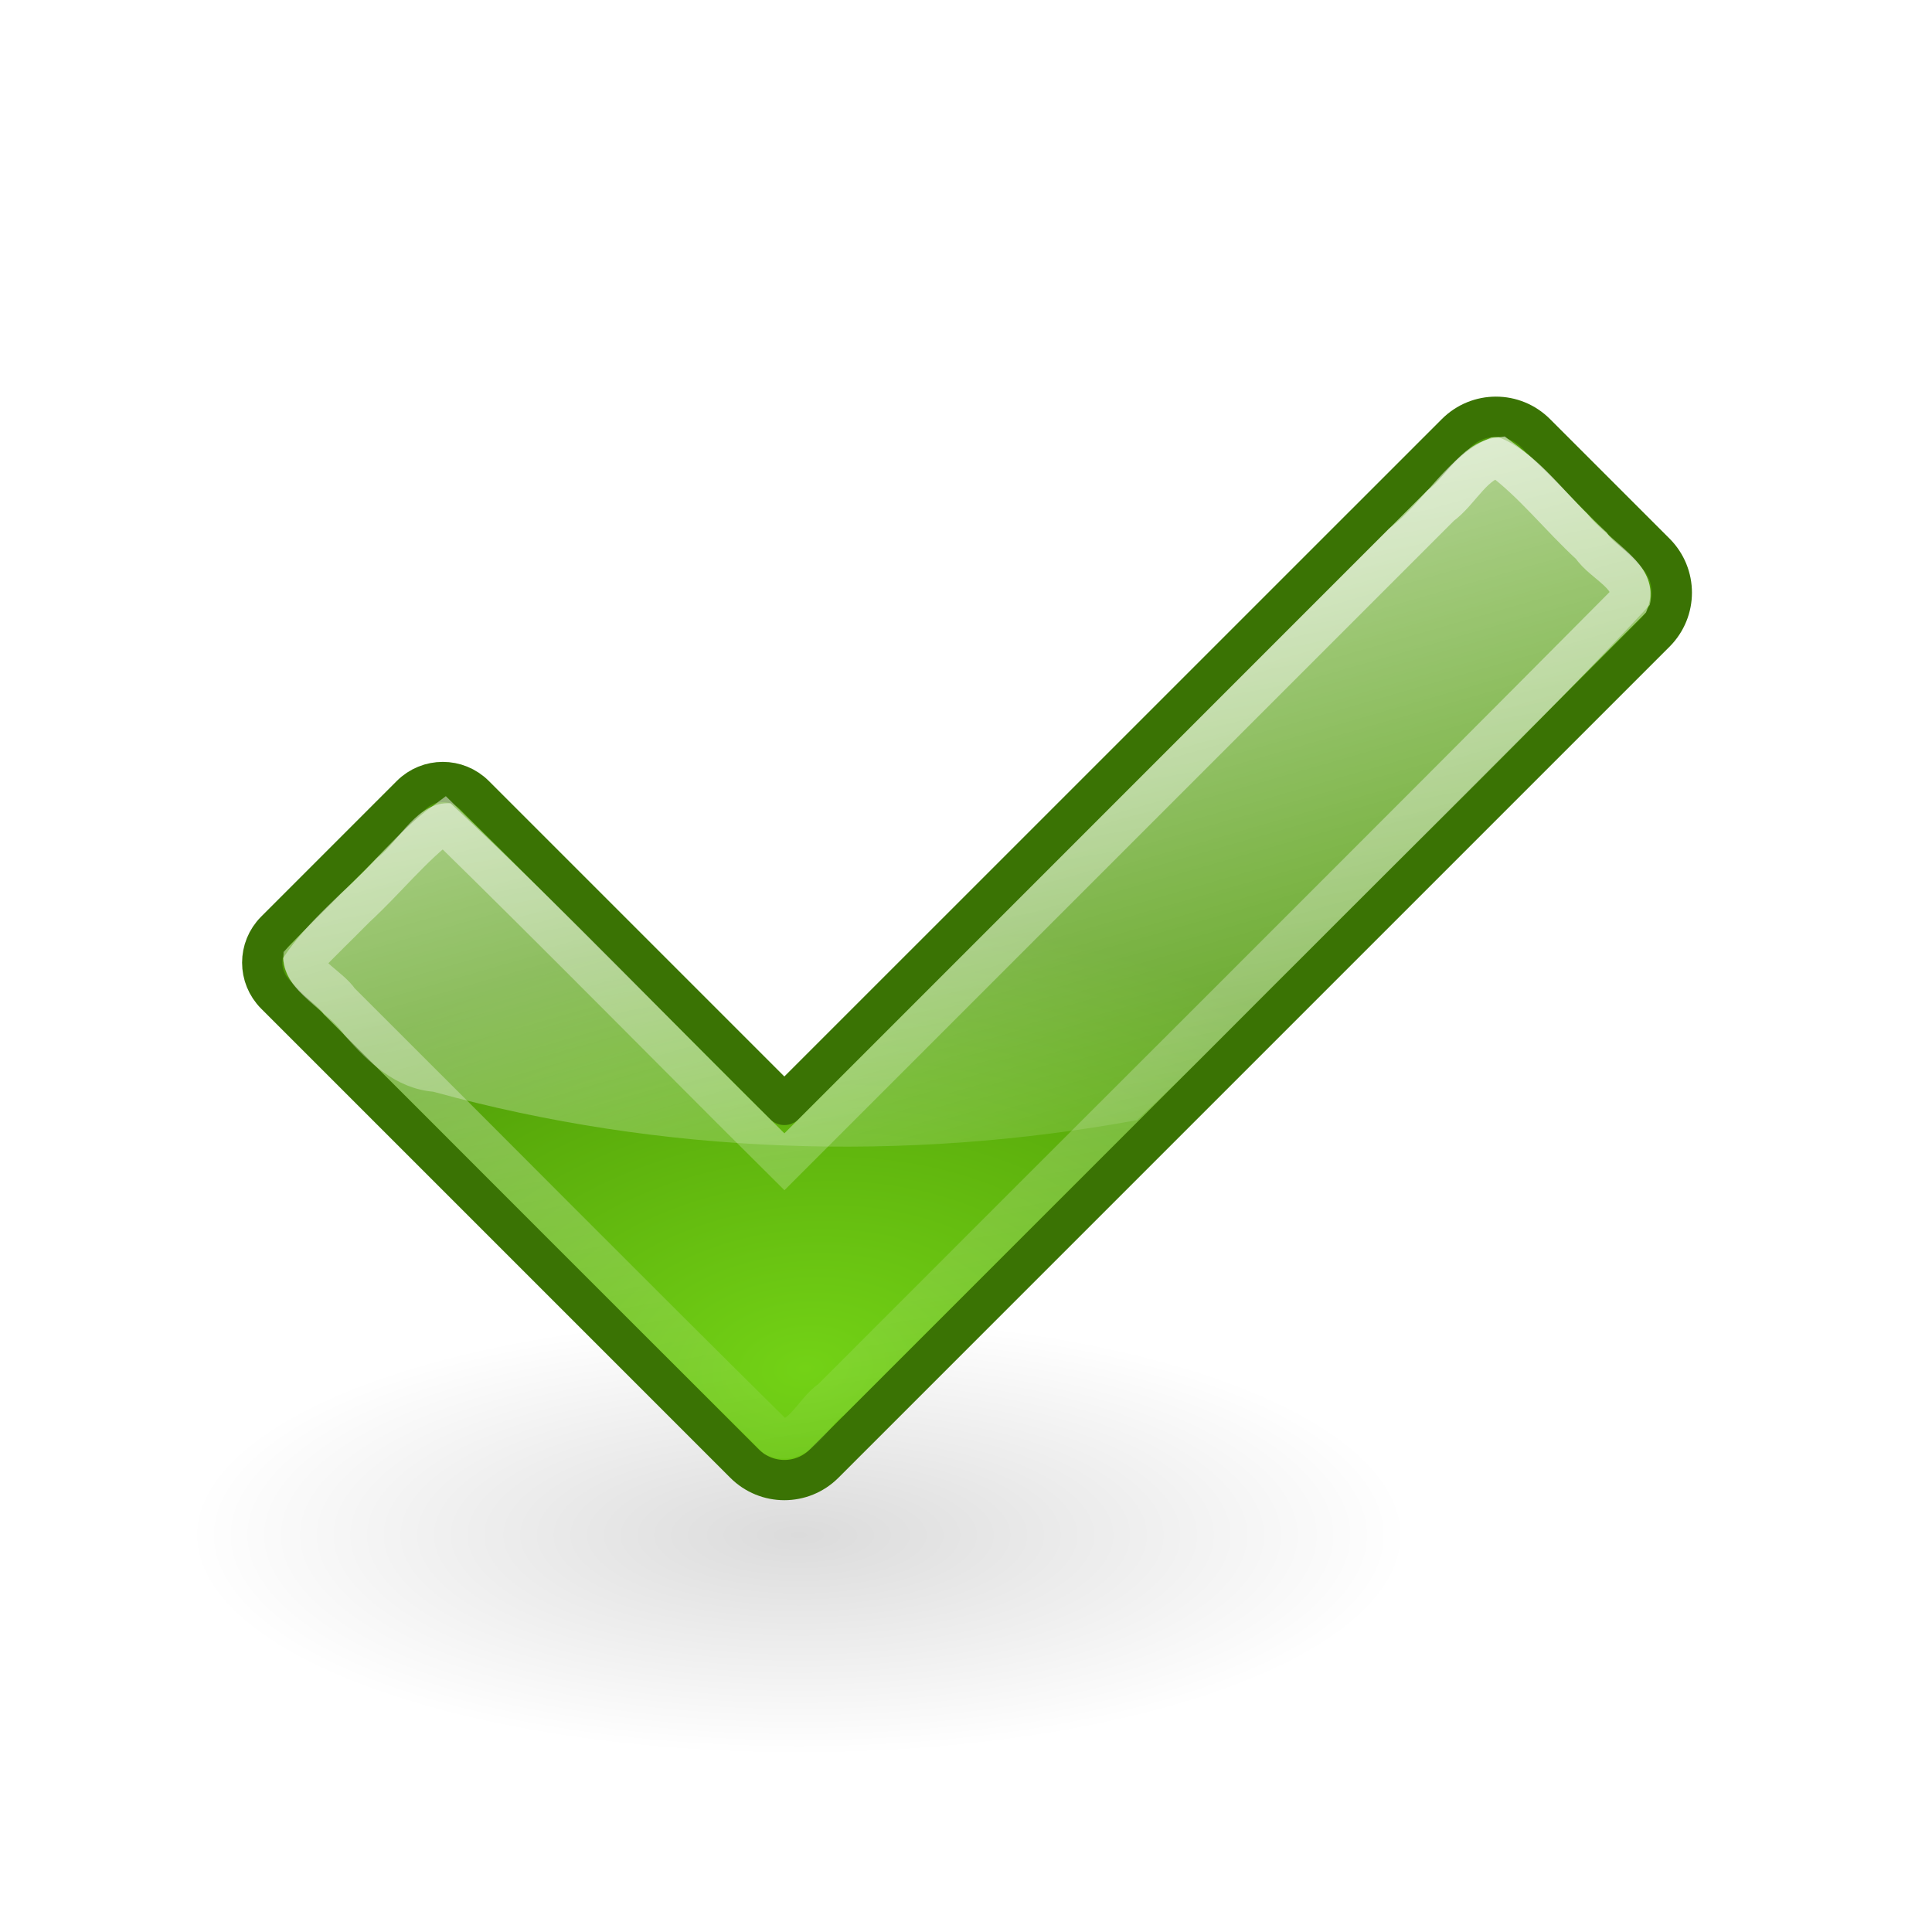
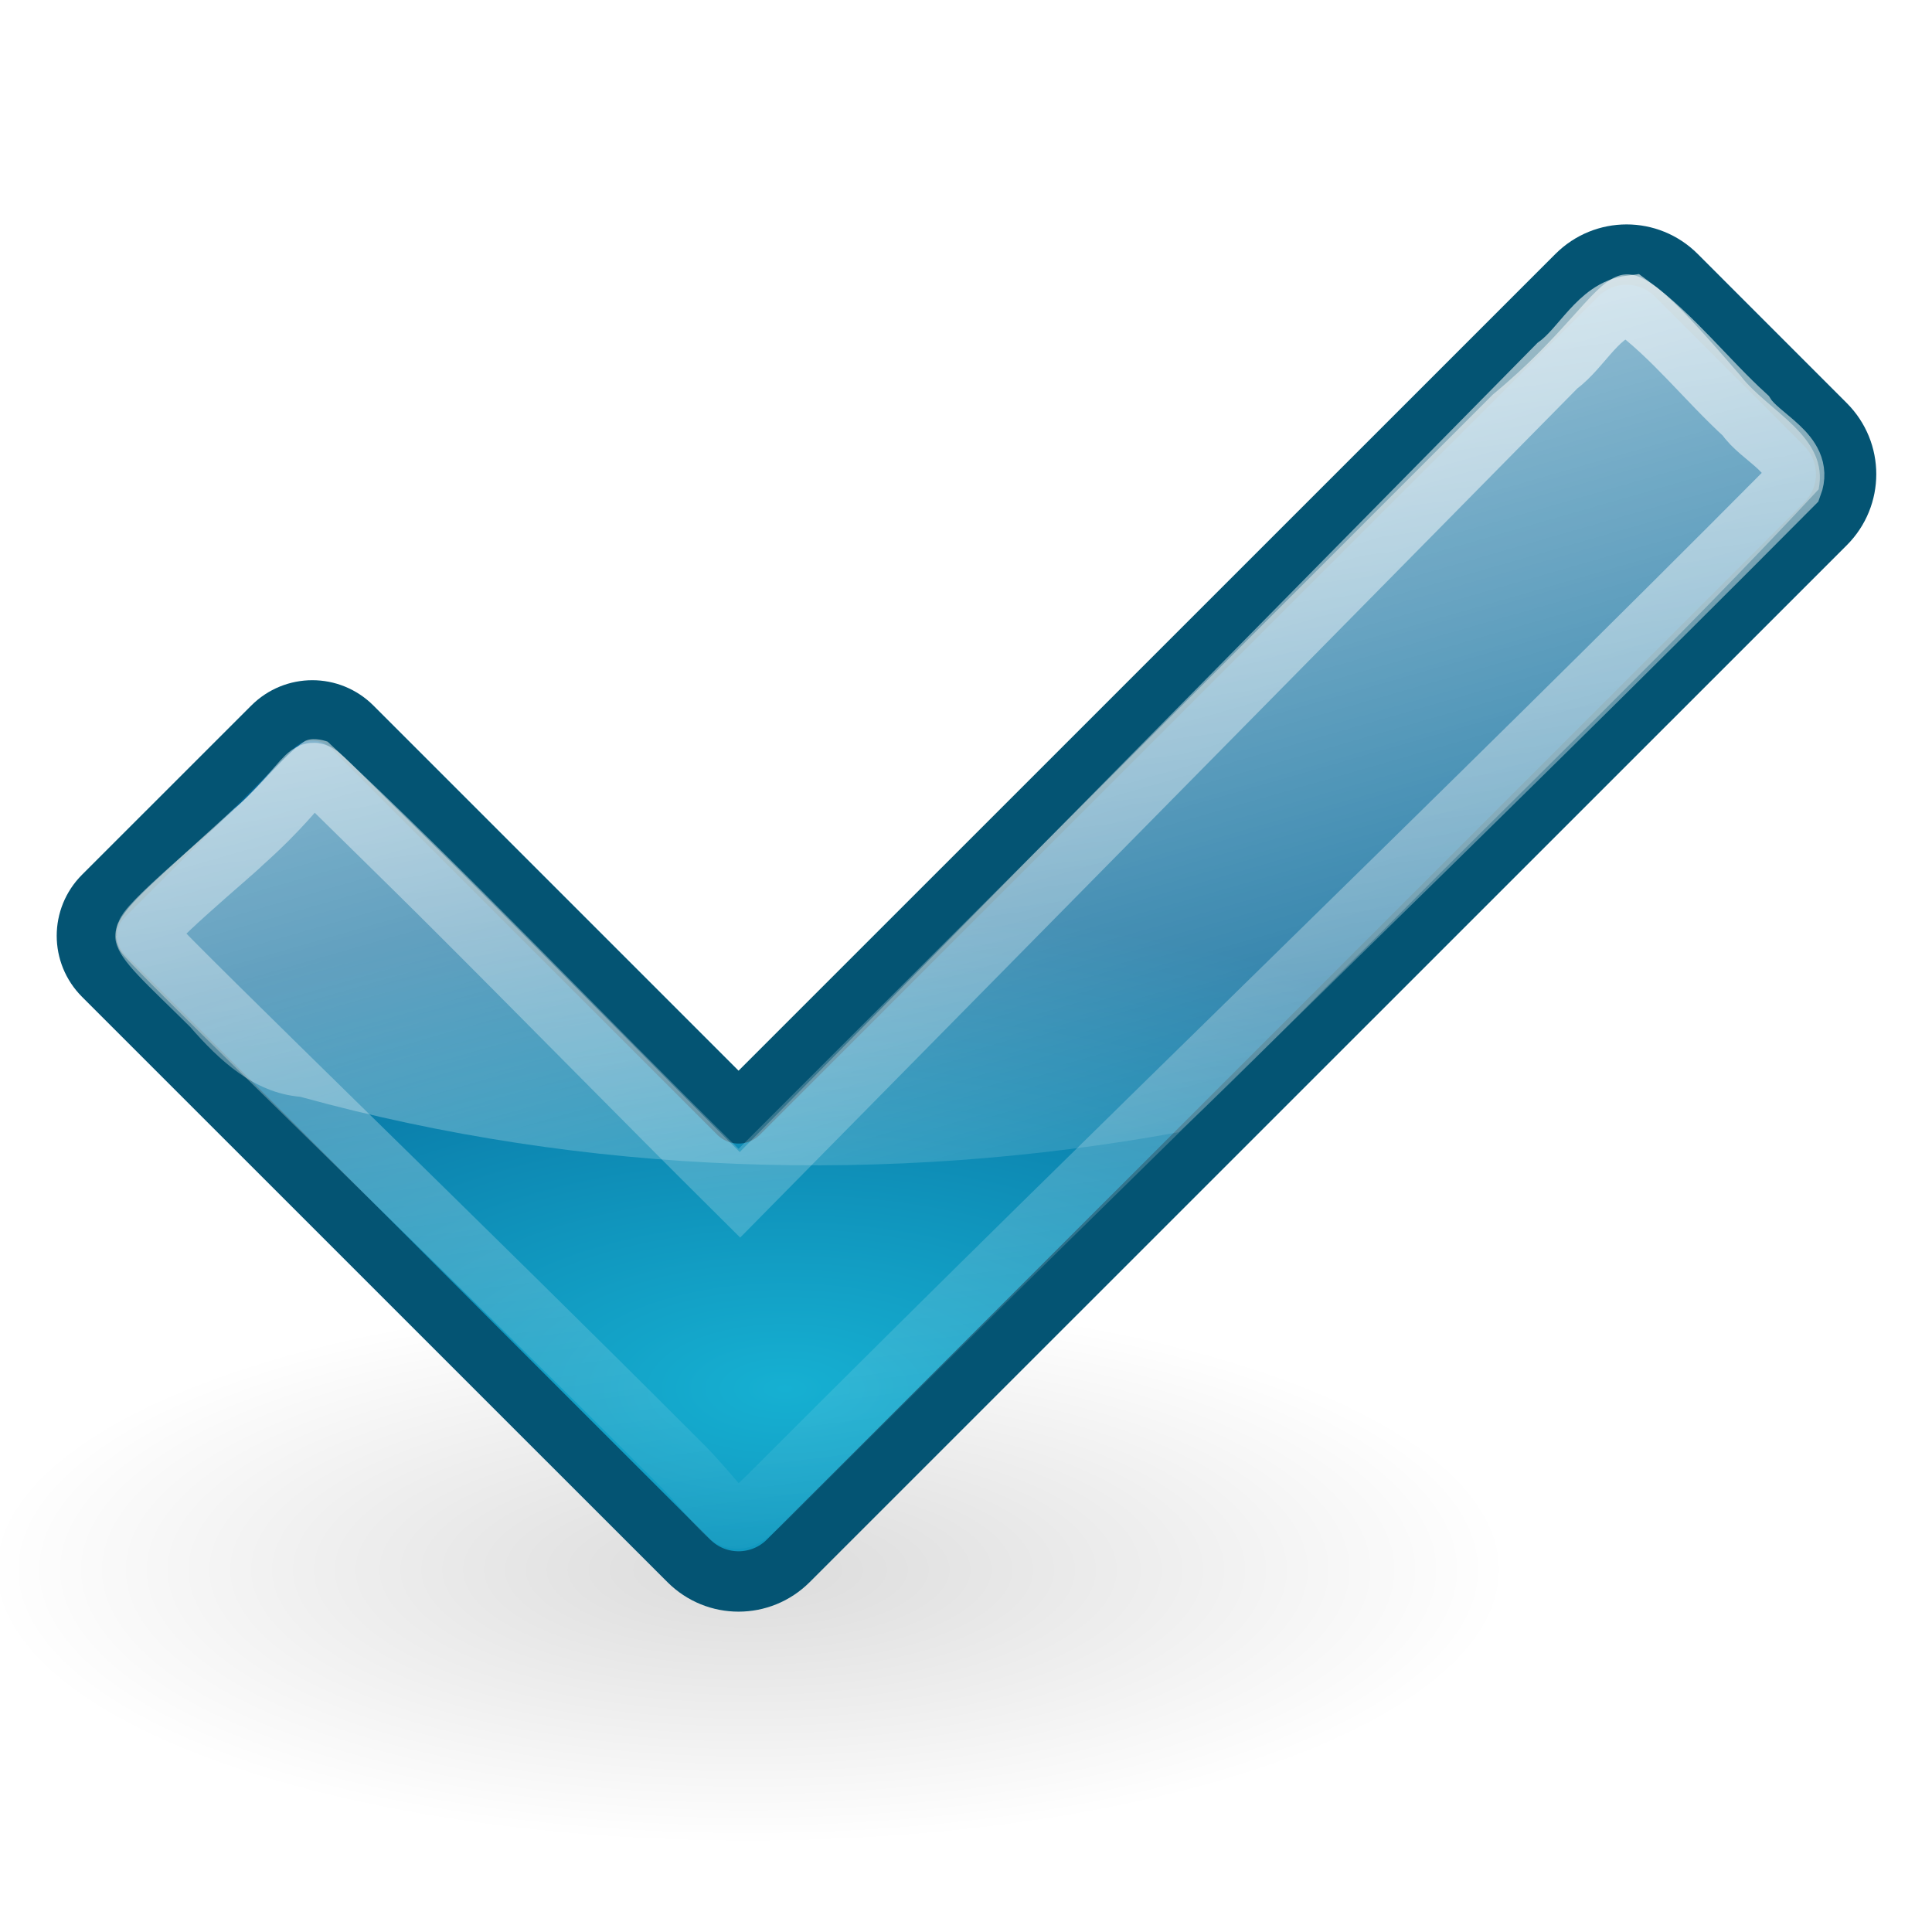
- <svg xmlns="http://www.w3.org/2000/svg" xmlns:xlink="http://www.w3.org/1999/xlink" width="48px" height="48px" id="svg11300" version="1.1">
+ <svg xmlns="http://www.w3.org/2000/svg" xmlns:xlink="http://www.w3.org/1999/xlink" width="32" height="32" id="svg11300" version="1.1">
  <defs id="defs3">
    <linearGradient id="linearGradient8">
      <stop style="stop-color:#ffffff;stop-opacity:1;" offset="0" id="stop8" />
      <stop style="stop-color:#ffffff;stop-opacity:0;" offset="1" id="stop9" />
    </linearGradient>
    <linearGradient id="linearGradient8662">
      <stop style="stop-color:#000000;stop-opacity:1;" offset="0" id="stop8664" />
      <stop style="stop-color:#000000;stop-opacity:0;" offset="1" id="stop8666" />
    </linearGradient>
-     <radialGradient xlink:href="#linearGradient8662" id="radialGradient8668" cx="24.837" cy="36.421" fx="24.837" fy="36.421" r="15.645" gradientTransform="matrix(0.9685853,0,0,0.3493994,-4.210138,-50.86658)" gradientUnits="userSpaceOnUse" />
+     <radialGradient xlink:href="#linearGradient8662" id="radialGradient8668" cx="24.837" cy="36.421" fx="24.837" fy="36.421" r="15.645" gradientTransform="matrix(0.8058664,0,0,0.2906506,-7.622973,-36.58583)" gradientUnits="userSpaceOnUse" />
    <linearGradient id="linearGradient2187">
      <stop id="stop2189" offset="0" style="stop-color:#ffffff;stop-opacity:1;" />
      <stop id="stop2191" offset="1" style="stop-color:#ffffff;stop-opacity:0;" />
    </linearGradient>
-     <linearGradient xlink:href="#linearGradient2187" id="linearGradient6" gradientUnits="userSpaceOnUse" gradientTransform="matrix(0,-1.171926,1.171926,0,1.782801,54.10111)" x1="38.485" y1="12.985" x2="13.739" y2="17.251" />
-     <linearGradient xlink:href="#linearGradient8" id="linearGradient9" x1="16" y1="12.641" x2="22" y2="33.503" gradientUnits="userSpaceOnUse" />
-     <radialGradient xlink:href="#linearGradient2591" id="radialGradient1356" gradientUnits="userSpaceOnUse" gradientTransform="matrix(-0.05897545,-0.6487302,1.013894,-0.0921721,29.89281,97.2005)" cx="97.998" cy="-4.057" fx="97.998" fy="-4.057" r="16.956" />
+     <linearGradient xlink:href="#linearGradient2187" id="linearGradient6" gradientUnits="userSpaceOnUse" gradientTransform="matrix(0,-0.9748755,0.9750466,0,-2.497297,40.60908)" x1="37.553" y1="12.252" x2="14.278" y2="15.302" />
+     <linearGradient xlink:href="#linearGradient8" id="linearGradient9" x1="16" y1="12.641" x2="22" y2="33.503" gradientUnits="userSpaceOnUse" gradientTransform="matrix(0.8320035,0,0,0.8318576,-3.980593,-4.395338)" />
    <linearGradient id="linearGradient2591">
      <stop id="stop2593" offset="0" style="stop-color:#73d216" />
      <stop id="stop2595" offset="1" style="stop-color:#4e9a06" />
    </linearGradient>
+     <radialGradient xlink:href="#linearGradient4" id="radialGradient1356-3" gradientUnits="userSpaceOnUse" gradientTransform="matrix(-2.5011013e-8,-0.4718039,1.004316,0,10.52656,36.53363)" cx="28.685" cy="2.463" fx="28.685" fy="2.463" r="16.956" />
+     <linearGradient id="linearGradient4">
+       <stop id="stop3" offset="0" style="stop-color:#16b0d2;stop-opacity:1;" />
+       <stop id="stop4" offset="1" style="stop-color:#06699a;stop-opacity:1;" />
+     </linearGradient>
  </defs>
  <g id="layer1">
-     <ellipse transform="scale(1,-1)" id="path8660" style="color:#000000;display:inline;overflow:visible;visibility:visible;opacity:0.141;fill:url(#radialGradient8668);fill-opacity:1;fill-rule:evenodd;stroke:none;stroke-width:1.221;stroke-linecap:butt;stroke-linejoin:miter;stroke-miterlimit:10;stroke-dasharray:none;stroke-dashoffset:0;stroke-opacity:1;marker:none;marker-start:none;marker-mid:none;marker-end:none" cx="19.847" cy="-38.141" rx="15.153" ry="5.466" />
-     <path id="rect2" style="opacity:1;fill:url(#radialGradient1356);stroke:#3a7304;stroke-miterlimit:10;stroke-opacity:1;paint-order:markers fill stroke;font-variation-settings:normal;vector-effect:none;fill-opacity:1;stroke-width:1;stroke-linecap:round;stroke-linejoin:round;stroke-dasharray:none;stroke-dashoffset:0;-inkscape-stroke:none;marker:none;marker-start:none;marker-mid:none;marker-end:none;stop-color:#000000;stop-opacity:1" d="m 6.844,23.125 c -0.439,0.439 -0.439,1.144 3e-7,1.583 l 8.684,8.684 2.925,2.925 0.044,0.044 c 0.548,0.548 1.432,0.548 1.98,0 L 41.125,15.714 c 0.548,-0.548 0.548,-1.432 0,-1.98 l -2.969,-2.969 c -0.548,-0.548 -1.432,-0.548 -1.98,0 L 19.487,27.452 11.793,19.758 c -0.439,-0.439 -1.144,-0.439 -1.583,0 z" />
-     <rect style="opacity:1;fill:#99b00b;fill-opacity:1;stroke-width:1;stroke-miterlimit:10;-inkscape-stroke:none;paint-order:markers fill stroke" id="rect5" width="7" height="18.656" x="83" y="10" ry="1.12" />
-     <rect style="opacity:1;fill:#99b00b;fill-opacity:1;stroke-width:1;stroke-miterlimit:10;-inkscape-stroke:none;paint-order:markers fill stroke" id="rect6" width="32" height="7" x="83" y="22" ry="1.4" />
-     <path id="path6" style="font-variation-settings:normal;opacity:0.699;vector-effect:none;fill:none;fill-opacity:1;stroke:url(#linearGradient6);stroke-width:1;stroke-linecap:butt;stroke-linejoin:miter;stroke-miterlimit:10;stroke-dasharray:none;stroke-dashoffset:0;stroke-opacity:1;-inkscape-stroke:none;marker:none;marker-start:none;marker-mid:none;marker-end:none;paint-order:markers fill stroke;stop-color:#000000;stop-opacity:1" d="m 7.543,23.851 c 0.053,0.416 0.652,0.674 0.89,1.031 3.616,3.603 7.207,7.233 10.838,10.819 0.617,0.23 0.935,-0.641 1.382,-0.929 6.601,-6.614 13.229,-13.203 19.812,-19.832 0.23,-0.617 -0.641,-0.935 -0.929,-1.382 -0.777,-0.709 -1.444,-1.576 -2.286,-2.193 -0.64,0.079 -0.961,0.837 -1.461,1.199 -5.434,5.434 -10.867,10.867 -16.301,16.301 -2.823,-2.804 -5.613,-5.65 -8.456,-8.429 -0.791,0.585 -1.454,1.43 -2.197,2.111 -0.428,0.436 -0.873,0.858 -1.292,1.303 z" />
-     <path id="path7" style="font-variation-settings:normal;opacity:0.682;vector-effect:none;fill:url(#linearGradient9);fill-opacity:1;stroke:none;stroke-width:1;stroke-linecap:butt;stroke-linejoin:miter;stroke-miterlimit:10;stroke-dasharray:none;stroke-dashoffset:0;stroke-opacity:1;-inkscape-stroke:none;marker:none;marker-start:none;marker-mid:none;marker-end:none;paint-order:markers fill stroke" d="m 37.053,10.869 c -1.087,0.434 -1.639,1.578 -2.546,2.267 -5.006,5.007 -10.012,10.015 -15.018,15.022 -2.772,-2.725 -5.454,-5.554 -8.295,-8.201 -0.833,-0.051 -1.242,0.901 -1.823,1.358 -0.782,0.823 -1.713,1.539 -2.339,2.49 0.078,0.877 1.072,1.257 1.537,1.924 0.581,0.667 1.269,1.314 2.193,1.394 5.676,1.562 11.704,1.764 17.489,0.706 1.373,-1.274 2.668,-2.643 4.008,-3.959 2.917,-2.939 5.916,-5.814 8.73,-8.842 0.217,-1.051 -1.012,-1.553 -1.553,-2.262 -0.689,-0.669 -1.292,-1.539 -2.201,-1.904 h -0.1 z" />
+     <ellipse transform="scale(1,-1)" id="path8660" style="color:#000000;display:inline;overflow:visible;visibility:visible;opacity:0.141;fill:url(#radialGradient8668);fill-opacity:1;fill-rule:evenodd;stroke:none;stroke-width:1.221;stroke-linecap:butt;stroke-linejoin:miter;stroke-miterlimit:10;stroke-dasharray:none;stroke-dashoffset:0;stroke-opacity:1;marker:none;marker-start:none;marker-mid:none;marker-end:none" cx="12.392" cy="-26" rx="12.608" ry="4.547" />
+     <path id="rect2" style="opacity:1;fill:url(#radialGradient1356-3);stroke:#045473;stroke-width:1;stroke-miterlimit:10;stroke-opacity:1;paint-order:markers fill stroke;font-variation-settings:normal;vector-effect:none;fill-opacity:1;stroke-linecap:round;stroke-linejoin:round;stroke-dasharray:none;stroke-dashoffset:0;-inkscape-stroke:none;marker:none;marker-start:none;marker-mid:none;marker-end:none;stop-color:#000000;stop-opacity:1" d="m 1.713,14.841 c -0.365,0.365 -0.365,0.952 3e-7,1.317 l 7.225,7.224 2.434,2.433 0.037,0.037 c 0.456,0.456 1.191,0.456 1.648,0 L 30.235,8.677 c 0.456,-0.456 0.456,-1.191 0,-1.647 L 27.765,4.559 c -0.456,-0.456 -1.191,-0.456 -1.648,0 L 12.233,18.441 5.832,12.04 c -0.365,-0.365 -0.952,-0.365 -1.317,0 z" />
+     <path id="path6" style="font-variation-settings:normal;opacity:0.699;vector-effect:none;fill:none;fill-opacity:1;stroke:url(#linearGradient6);stroke-width:1;stroke-linecap:butt;stroke-linejoin:miter;stroke-miterlimit:10;stroke-dasharray:none;stroke-dashoffset:0;stroke-opacity:1;-inkscape-stroke:none;marker:none;marker-start:none;marker-mid:none;marker-end:none;paint-order:markers fill stroke;stop-color:#000000;stop-opacity:1" d="M 2.424,15.493 C 3.04,16.179 7.796,20.76 11.342,24.318 12.3,25.307 12,25.512 13.093,24.421 18.585,18.919 24.208,13.548 29.686,8.033 29.877,7.52 29.152,7.255 28.913,6.884 28.267,6.294 27.712,5.573 27.011,5.06 26.478,5.126 26.211,5.756 25.795,6.057 L 12.256,19.79 C 10.606,18.152 8.941,16.448 7.278,14.793 6.79,14.308 6.004,13.539 5.52,13.062 4.997,12.547 5.341,12.775 4.006,13.968 3.84,14.137 2.319,15.401 2.424,15.493 Z" />
+     <path id="path7" style="font-variation-settings:normal;opacity:0.682;vector-effect:none;fill:url(#linearGradient9);fill-opacity:1;stroke:none;stroke-width:1;stroke-linecap:butt;stroke-linejoin:miter;stroke-miterlimit:10;stroke-dasharray:none;stroke-dashoffset:0;stroke-opacity:1;-inkscape-stroke:none;marker:none;marker-start:none;marker-mid:none;marker-end:none;paint-order:markers fill stroke" d="M 24.729,6.532 C 20.564,10.697 16.399,14.863 12.234,19.028 9.927,16.762 7.79,14.486 5.426,12.284 c -0.083,-0.031 -0.278,-0.075 -0.391,1.05e-4 -0.341,0.226 -0.79,0.821 -1.153,1.106 -0.187,0.167 -0.975,0.889 -1.135,1.036 -1.269,1.162 -1.065,1.128 0.401,2.581 0.483,0.555 1.056,1.093 1.824,1.159 4.723,1.3 9.738,1.467 14.551,0.587 1.142,-1.06 2.22,-2.199 3.335,-3.293 2.427,-2.445 4.922,-4.836 7.264,-7.355 C 30.302,7.231 29.28,6.813 28.829,6.223 26.403,3.413 27.115,4.562 24.729,6.532 Z" />
  </g>
</svg>
